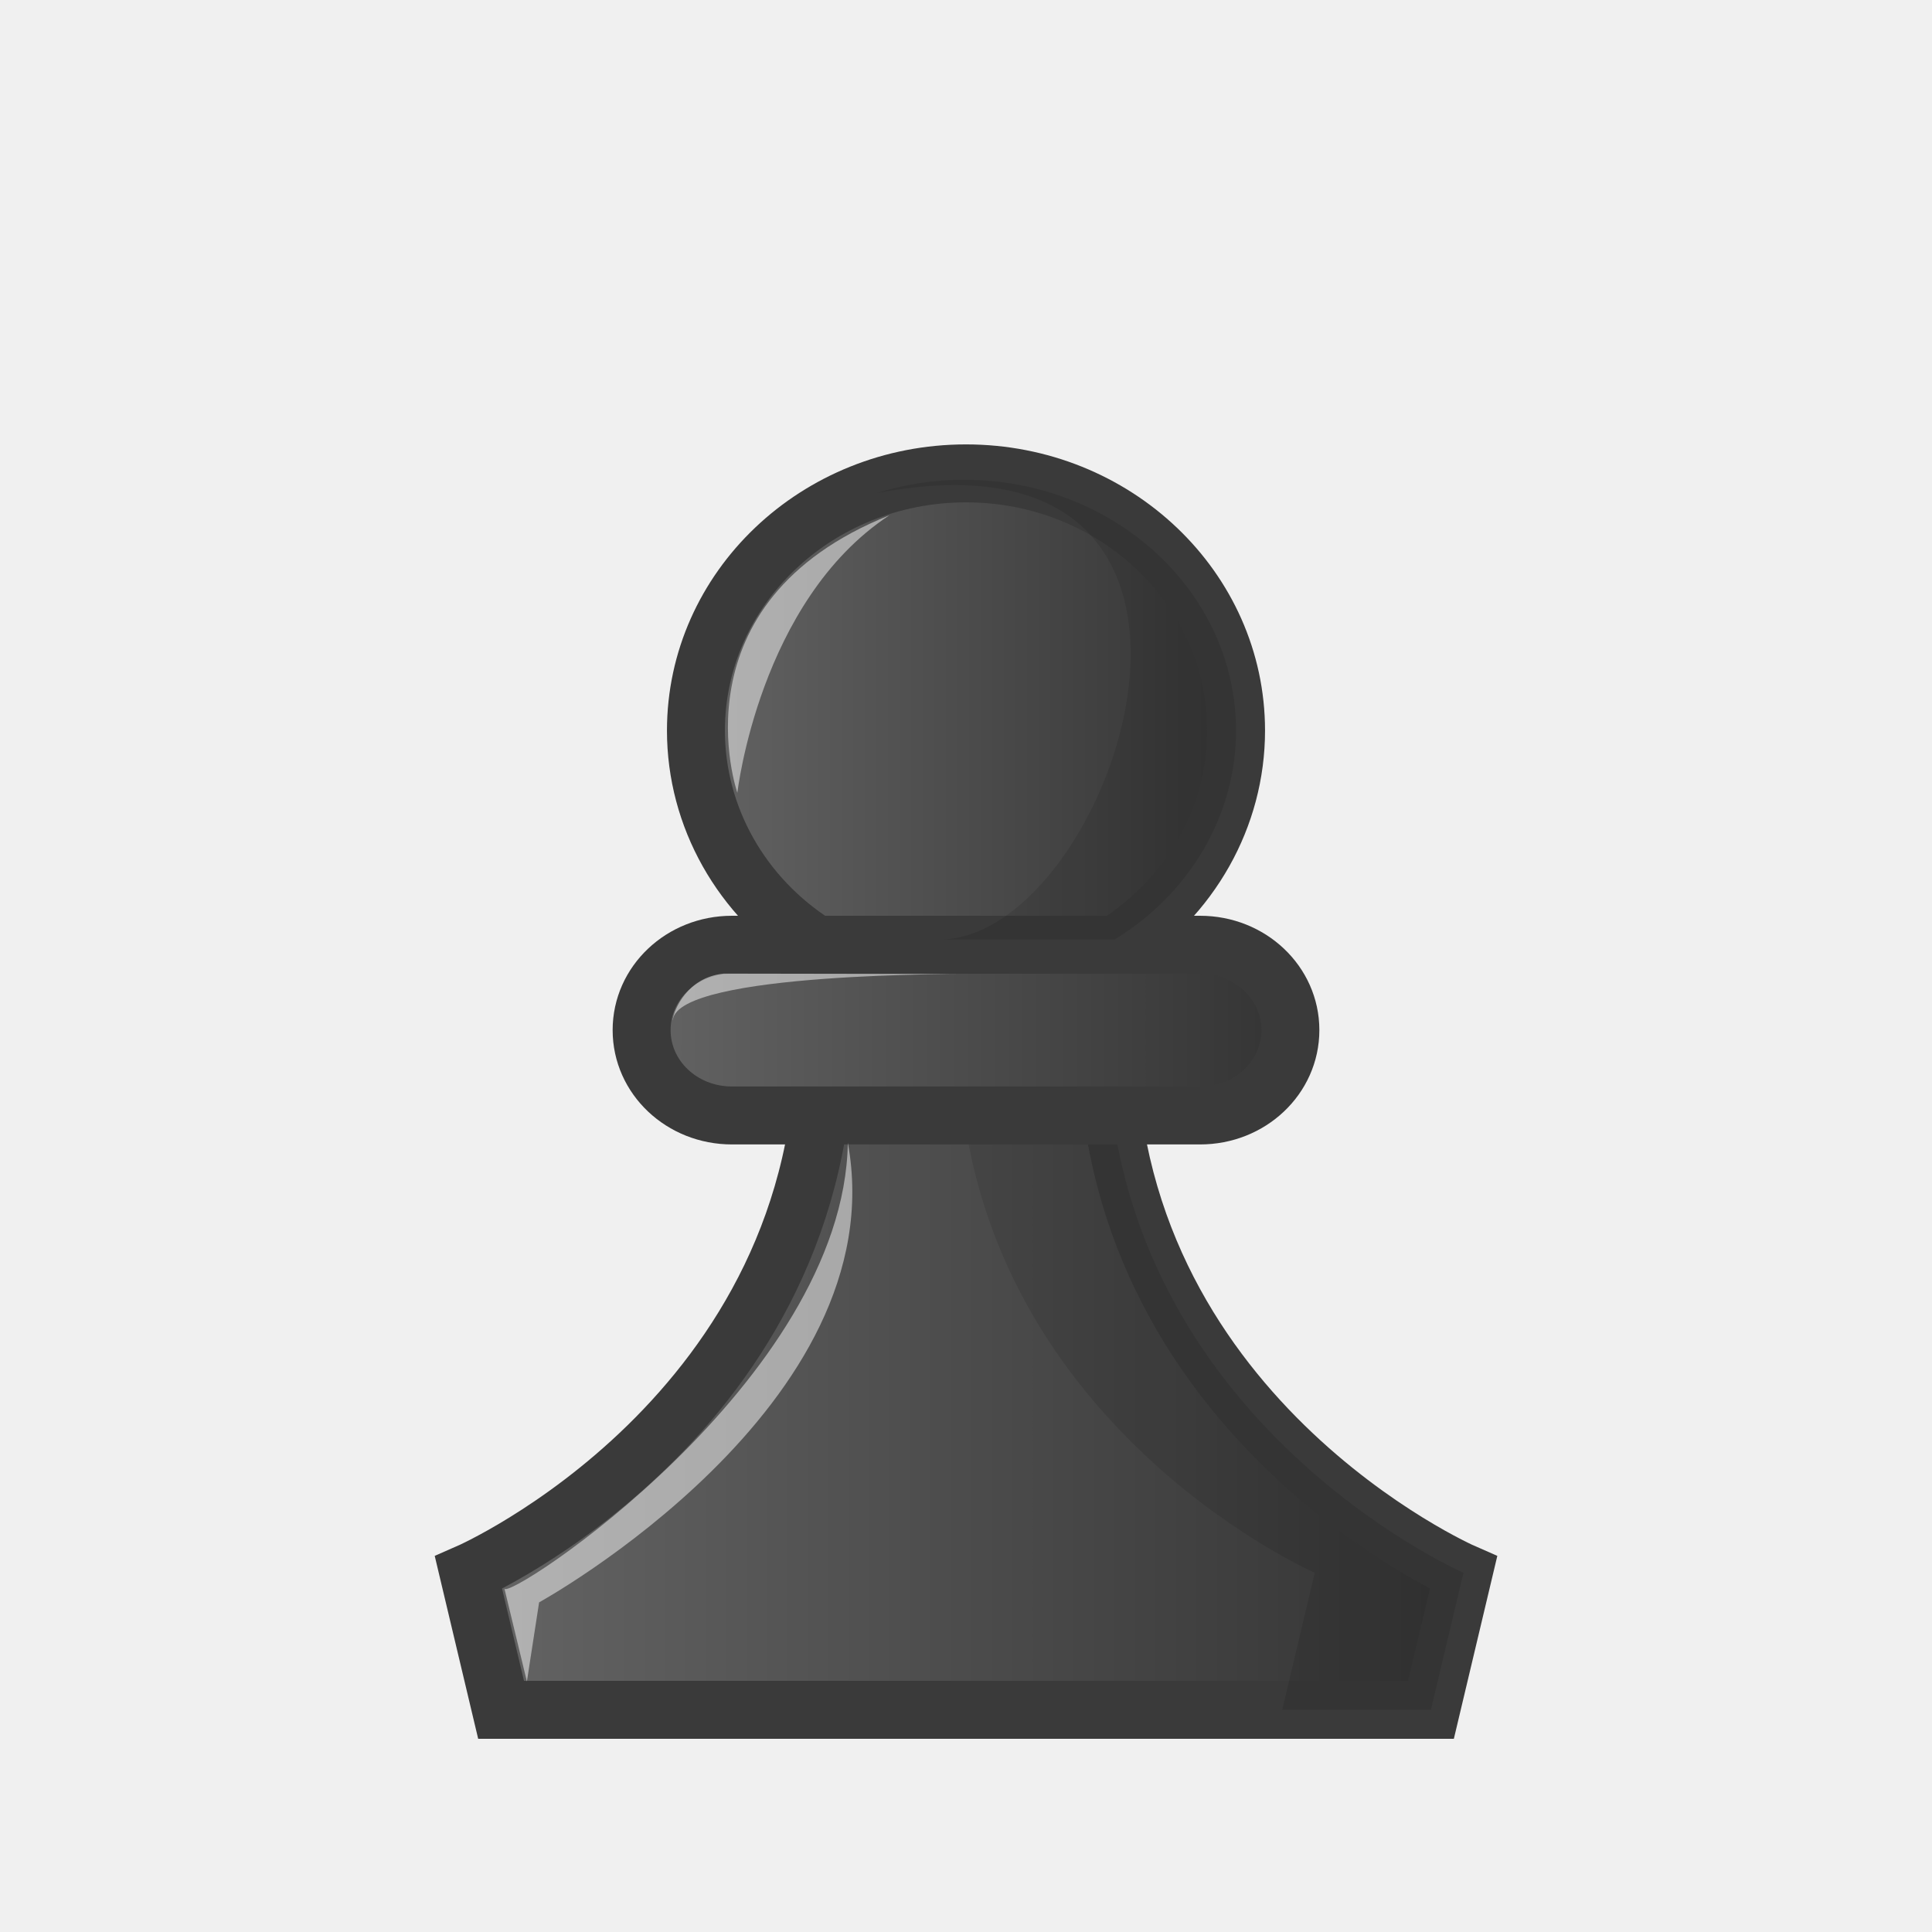
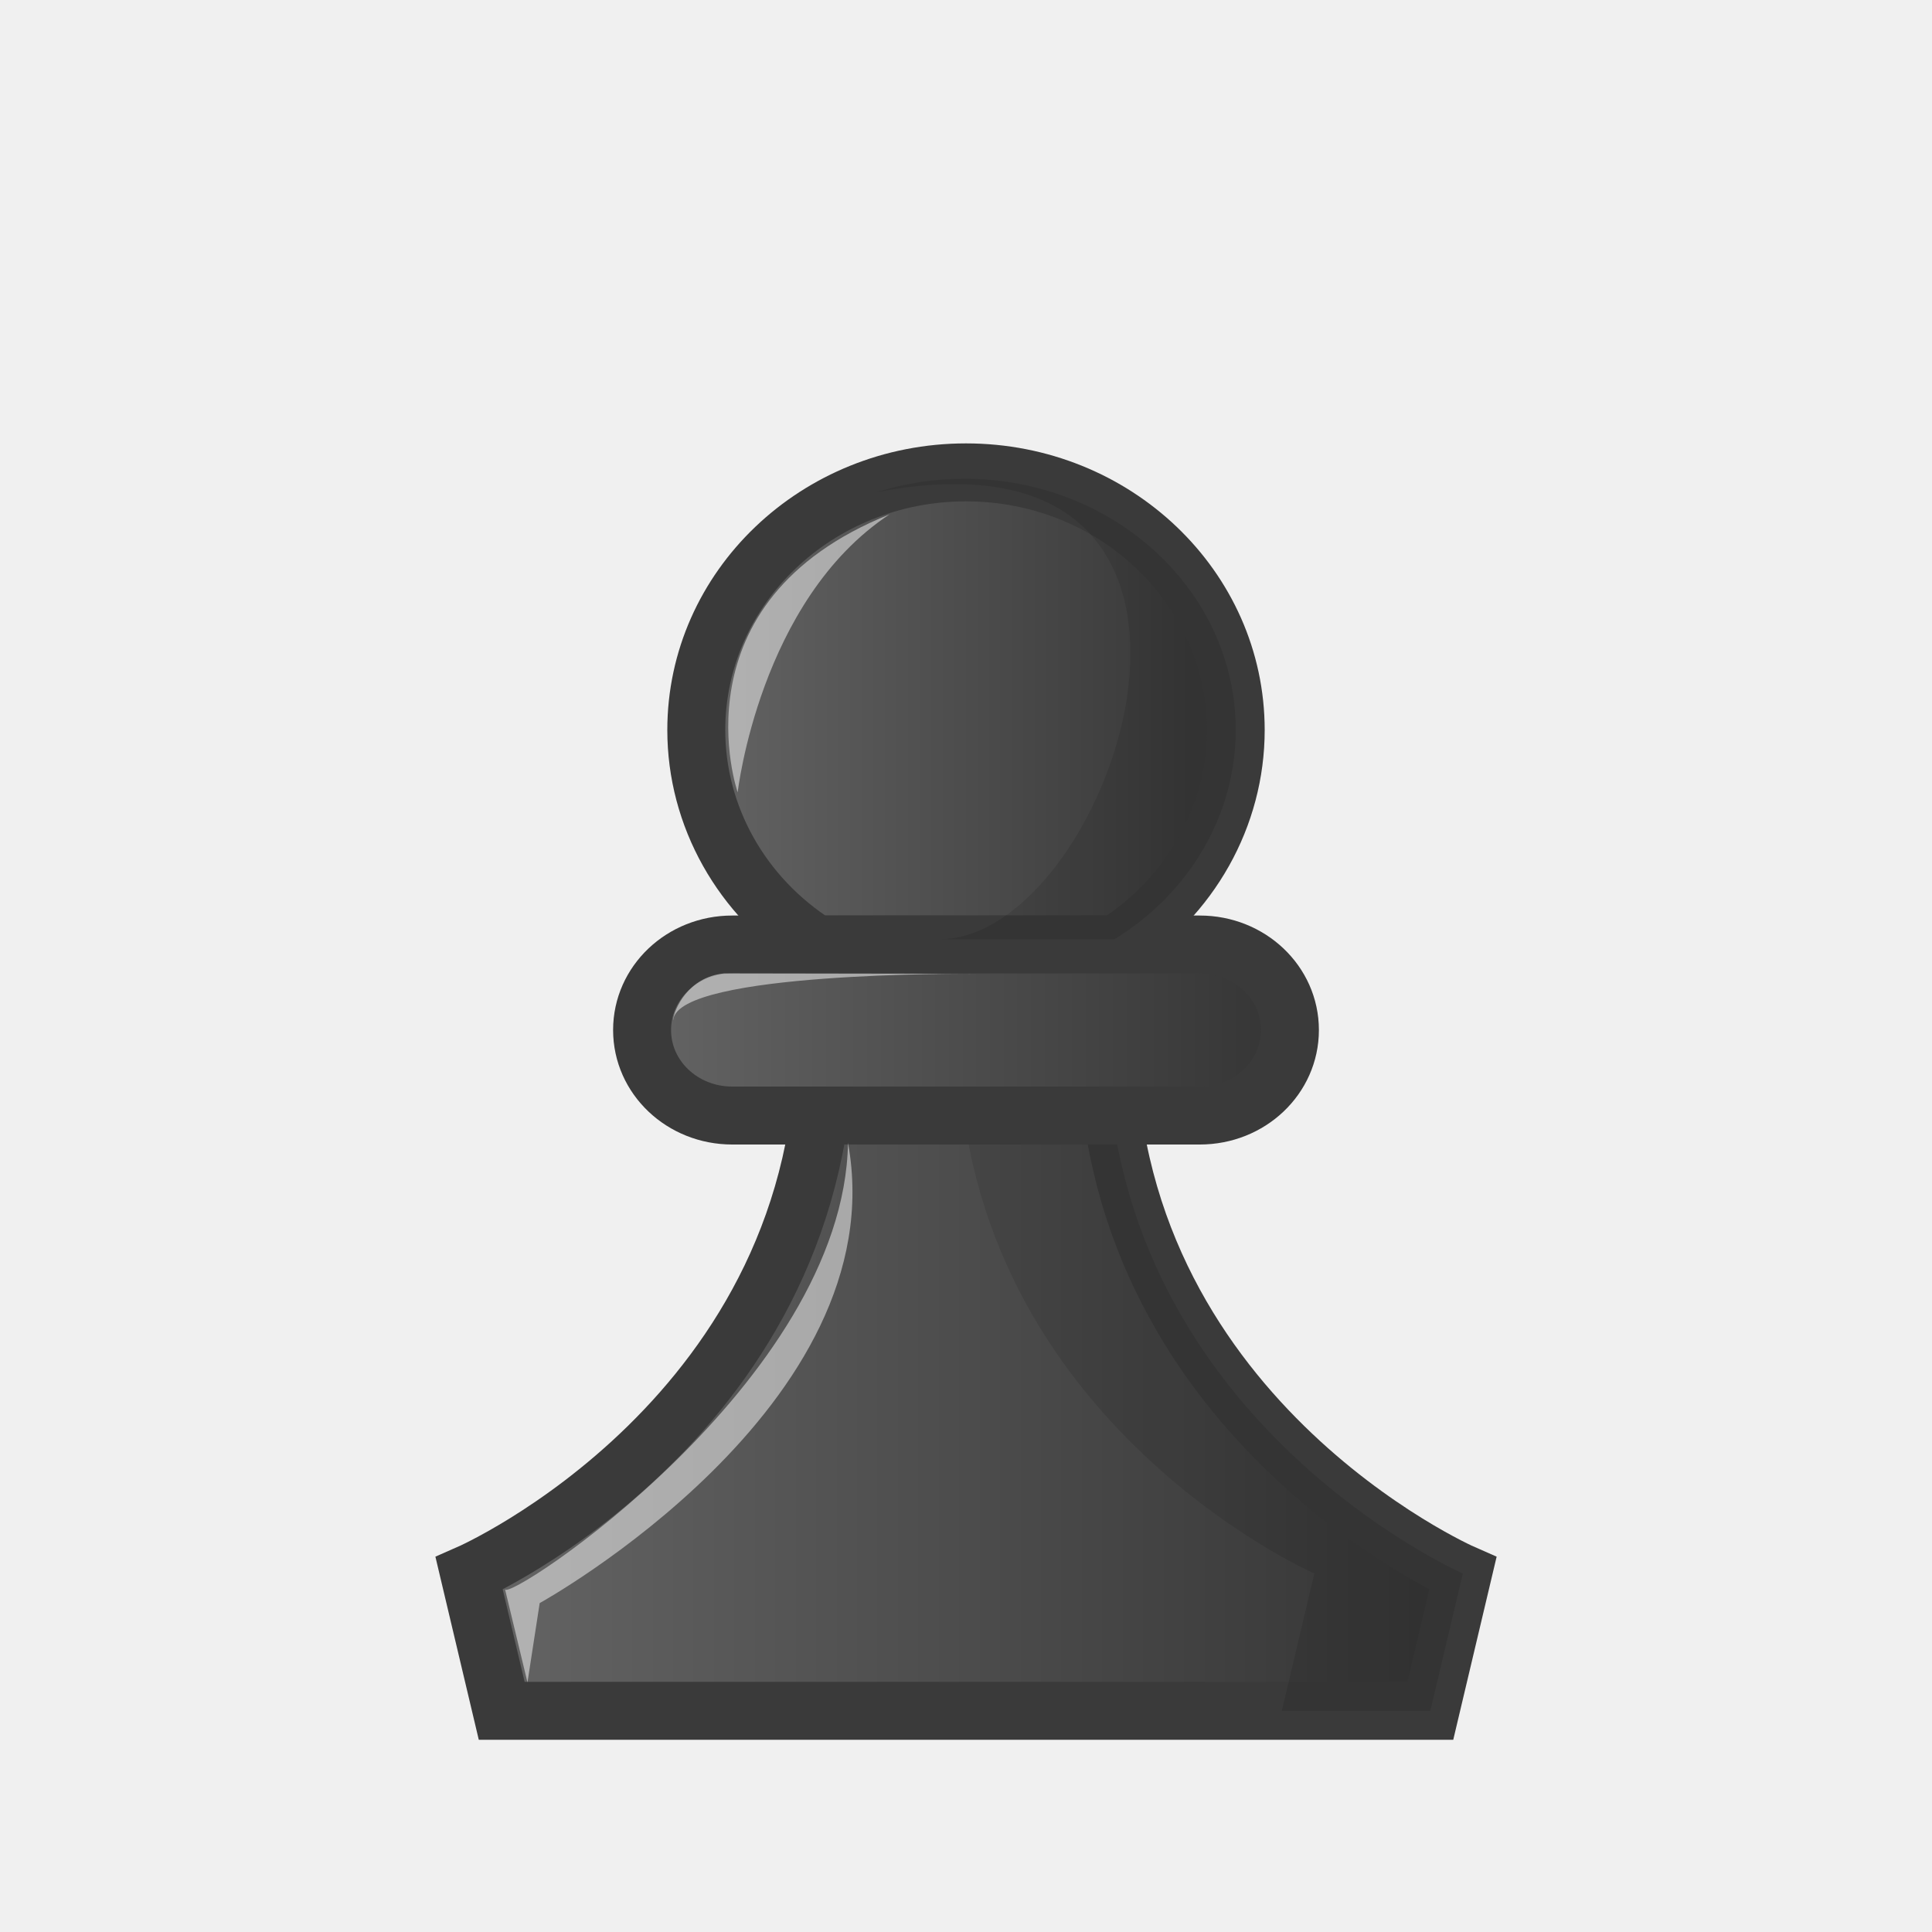
<svg xmlns="http://www.w3.org/2000/svg" xmlns:xlink="http://www.w3.org/1999/xlink" width="50mm" height="50mm" clip-rule="evenodd" fill-rule="evenodd" image-rendering="optimizeQuality" shape-rendering="geometricPrecision" text-rendering="geometricPrecision" version="1.1" viewBox="0 0 50 50">
  <defs>
    <linearGradient id="FFF">
      <stop style="stop-color:#666666" offset="0" />
      <stop style="stop-color:#323232" offset="1" />
    </linearGradient>
-     <linearGradient id="linearGradient4340" x1="1758.9" x2="1785.4" y1="1059.3" y2="1059.3" gradientTransform="matrix(1.0389 0 0 .96815 -1816.2 -990.08)" gradientUnits="userSpaceOnUse" xlink:href="#FFF" />
-     <linearGradient id="linearGradient4342" x1="1764.7" x2="1779.7" y1="1041.6" y2="1041.6" gradientTransform="matrix(1.0389 0 0 .96815 -1816.2 -990.08)" gradientUnits="userSpaceOnUse" xlink:href="#FFF" />
-     <linearGradient id="linearGradient4338" x1="1763.3" x2="1781" y1="1050.2" y2="1050.2" gradientTransform="matrix(1.0389 0 0 .96815 -1816.2 -990.08)" gradientUnits="userSpaceOnUse" xlink:href="#FFF" />
+     <linearGradient id="linearGradient4340-1" x1="1758.9" x2="1785.4" y1="1059.3" y2="1059.3" gradientTransform="matrix(1.0376 0 0 .96964 -1813.7 -991.68)" gradientUnits="userSpaceOnUse" xlink:href="#FFF" />
+     <linearGradient id="linearGradient4342-7" x1="1764.7" x2="1779.7" y1="1041.6" y2="1041.6" gradientTransform="matrix(1.0376 0 0 .96964 -1813.7 -991.68)" gradientUnits="userSpaceOnUse" xlink:href="#FFF" />
+     <linearGradient id="linearGradient4338-5" x1="1763.3" x2="1781" y1="1050.2" y2="1050.2" gradientTransform="matrix(1.0376 0 0 .96964 -1813.7 -991.68)" gradientUnits="userSpaceOnUse" xlink:href="#FFF" />
  </defs>
-   <path d="m21.348 26.659c0.077 9.978-9.223 14.043-9.223 14.043l0.843 3.548h24.065l0.843-3.548s-9.3-4.065-9.223-14.043z" style="fill:url(#linearGradient4340);stroke-width:1.5;stroke:#3a3a3a" />
-   <path d="m21.129 24.45c-1.948-1.234-3.118-3.314-3.118-5.542 0-3.677 3.129-6.657 6.989-6.657 3.86 0 6.989 2.981 6.989 6.657v0c0 2.228-1.171 4.309-3.119 5.543z" style="fill:url(#linearGradient4342);paint-order:normal;stroke-linecap:round;stroke-linejoin:round;stroke-width:1.5;stroke:#3a3a3a" />
-   <path d="m24.803 26.659c-0.077 9.978 9.223 14.044 9.223 14.044l-0.843 3.548h3.849l0.843-3.548s-9.3-4.065-9.223-14.044z" style="fill:#000000;opacity:.1" />
-   <path d="m18.942 24.45c-1.294 0-2.337 0.985-2.337 2.209s1.042 2.209 2.337 2.209h12.116c1.294 0 2.337-0.985 2.337-2.209s-1.042-2.209-2.337-2.209z" style="fill:url(#linearGradient4338);paint-order:normal;stroke-linecap:round;stroke-linejoin:round;stroke-width:1.5;stroke:#3a3a3a" />
-   <path d="m24.954 12.415c-0.794 0-1.556 0.123-2.268 0.347 10.69-2.035 6.164 11.552 1.629 11.552l4.535 4.84e-4c1.961-1.204 3.139-3.233 3.139-5.406 0-3.586-3.15-6.492-7.035-6.492z" style="fill:#000000;opacity:.1;paint-order:normal" />
-   <path d="m19.083 20.518s-1.715-4.92 3.935-7.183c-3.37 2.217-3.935 7.183-3.935 7.183z" style="fill:#ffffff;opacity:.5" />
-   <path d="m17.413 26.394c0.14-1.246 7.715-1.187 7.715-1.187l-6.395-0.01c-0.942 0.093-1.289 0.93-1.325 1.196z" style="fill:#ffffff;opacity:.5" />
-   <path d="m13.636 43.517-0.583-2.411c0 0.403 8.786-5.347 8.889-11.531 1.248 6.808-7.99 11.894-7.99 11.894z" style="fill:#ffffff;opacity:.5" />
+   <path d="m21.353 26.657c0.077 9.994-9.211 14.065-9.211 14.065l0.842 3.553h24.033l0.842-3.553s-9.287-4.071-9.211-14.065z" style="fill:url(#linearGradient4340-1);stroke-width:1.5;stroke:#3a3a3a" />
+   <path d="m21.134 24.444c-1.945-1.236-3.114-3.32-3.114-5.551 0-3.682 3.125-6.668 6.98-6.668 3.855 0 6.98 2.985 6.98 6.668v0c0 2.232-1.169 4.316-3.114 5.551z" style="fill:url(#linearGradient4342-7);paint-order:normal;stroke-linecap:round;stroke-linejoin:round;stroke-width:1.5;stroke:#3a3a3a" />
+   <path d="m24.804 26.657c-0.077 9.994 9.211 14.065 9.211 14.065l-0.842 3.554h3.844l0.842-3.554s-9.287-4.072-9.211-14.065z" style="fill:#000000;opacity:.1" />
+   <path d="m18.95 24.444c-1.293 0-2.333 0.987-2.333 2.213s1.041 2.213 2.333 2.213h12.1c1.293 0 2.333-0.987 2.333-2.213s-1.041-2.213-2.333-2.213z" style="fill:url(#linearGradient4338-5);paint-order:normal;stroke-linecap:round;stroke-linejoin:round;stroke-width:1.5;stroke:#3a3a3a" />
+   <path d="m24.955 12.39c-0.793 0-1.554 0.123-2.265 0.347 10.675-2.038 6.156 11.57 1.627 11.569l4.529 4.85e-4c1.958-1.206 3.135-3.238 3.135-5.415 0-3.591-3.146-6.502-7.026-6.502z" style="fill:#000000;opacity:.1;paint-order:normal" />
+   <path d="m19.091 20.506s-1.713-4.928 3.93-7.194c-3.365 2.22-3.93 7.194-3.93 7.194z" style="fill:#ffffff;opacity:.5" />
+   <path d="m17.423 26.391c0.139-1.247 7.705-1.189 7.705-1.189l-6.387-0.01c-0.94 0.093-1.288 0.932-1.323 1.197z" style="fill:#ffffff;opacity:.5" />
+   <path d="m13.651 43.54-0.582-2.415c0 0.403 8.774-5.355 8.877-11.549 1.246 6.819-7.979 11.912-7.979 11.912z" style="fill:#ffffff;opacity:.5" />
</svg>
